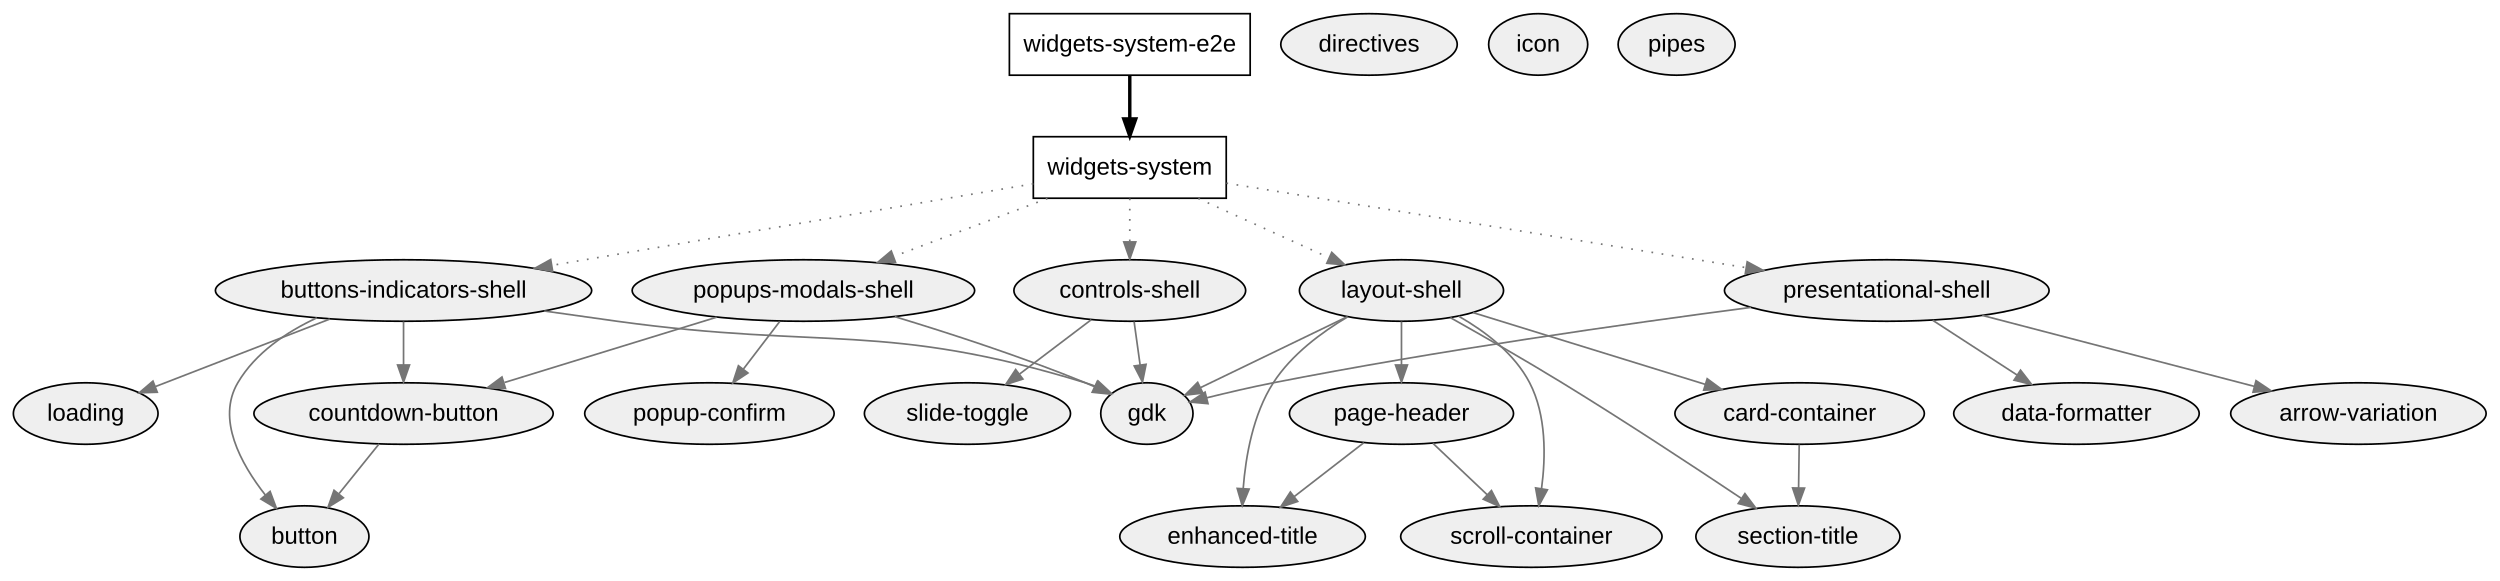
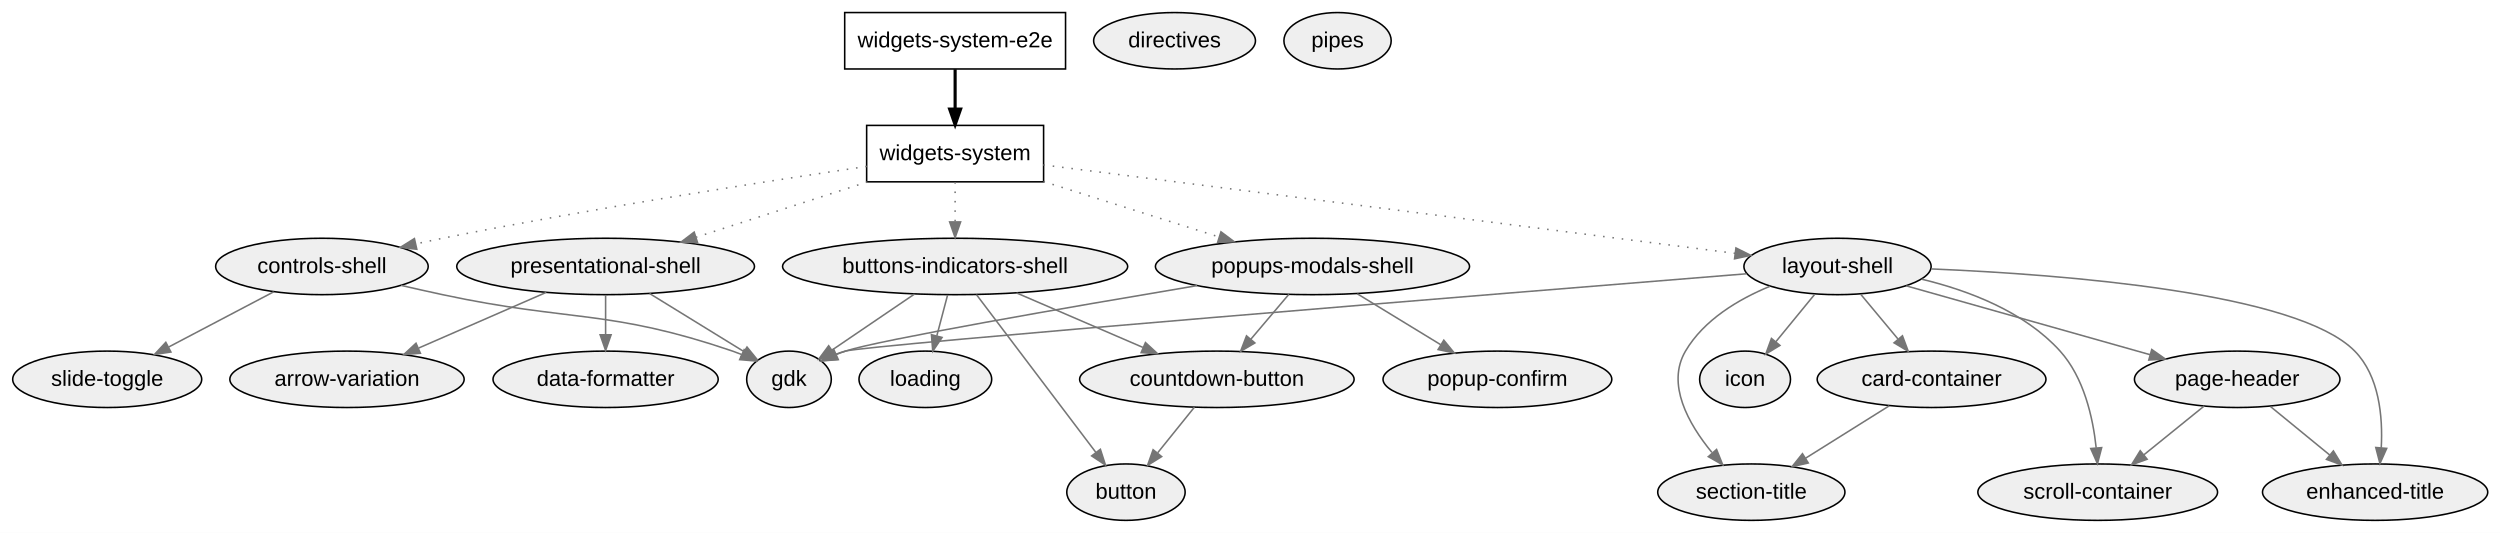
- <svg xmlns="http://www.w3.org/2000/svg" width="1463pt" height="340pt" viewBox="0.00 0.00 1463.02 339.98">
+ <svg xmlns="http://www.w3.org/2000/svg" width="1595pt" height="340pt" viewBox="0.00 0.00 1595.07 339.98">
  <g id="graph0" class="graph" transform="scale(1 1) rotate(0) translate(7.992 331.992)">
-     <polygon fill="#ffffff" stroke="transparent" points="-7.992,7.992 -7.992,-331.992 1455.03,-331.992 1455.03,7.992 -7.992,7.992" />
+     <polygon fill="#ffffff" stroke="transparent" points="-7.992,7.992 -7.992,-331.992 1587.073,-331.992 1587.073,7.992 -7.992,7.992" />
    <g id="node1" class="node">
-       <ellipse fill="#efefef" stroke="#000000" cx="1372.164" cy="-90" rx="74.75" ry="18" />
-       <text text-anchor="middle" x="1372.164" y="-85.8" font-family="Arial" font-size="14.00" fill="#000000">arrow-variation</text>
+       <ellipse fill="#efefef" stroke="#000000" cx="213.402" cy="-90" rx="74.75" ry="18" />
+       <text text-anchor="middle" x="213.402" y="-85.8" font-family="Arial" font-size="14.00" fill="#000000">arrow-variation</text>
    </g>
    <g id="node2" class="node">
-       <ellipse fill="#efefef" stroke="#000000" cx="170.164" cy="-18" rx="37.754" ry="18" />
-       <text text-anchor="middle" x="170.164" y="-13.8" font-family="Arial" font-size="14.00" fill="#000000">button</text>
+       <ellipse fill="#efefef" stroke="#000000" cx="710.402" cy="-18" rx="37.754" ry="18" />
+       <text text-anchor="middle" x="710.402" y="-13.8" font-family="Arial" font-size="14.00" fill="#000000">button</text>
    </g>
    <g id="node3" class="node">
-       <ellipse fill="#efefef" stroke="#000000" cx="228.164" cy="-162" rx="110.101" ry="18" />
-       <text text-anchor="middle" x="228.164" y="-157.8" font-family="Arial" font-size="14.00" fill="#000000">buttons-indicators-shell</text>
+       <ellipse fill="#efefef" stroke="#000000" cx="601.402" cy="-162" rx="110.101" ry="18" />
+       <text text-anchor="middle" x="601.402" y="-157.8" font-family="Arial" font-size="14.00" fill="#000000">buttons-indicators-shell</text>
    </g>
    <g id="edge2" class="edge">
-       <path fill="none" stroke="#757575" d="M177.436,-146.011C159.58,-137.666 141.419,-125.447 131.164,-108 118.686,-86.772 132.747,-60.81 147.348,-42.235" />
-       <polygon fill="#757575" stroke="#757575" points="150.069,-44.437 153.781,-34.514 144.691,-39.956 150.069,-44.437" />
+       <path fill="none" stroke="#757575" d="M614.986,-144.054C634.205,-118.664 669.42,-72.141 691.274,-43.269" />
+       <polygon fill="#757575" stroke="#757575" points="694.083,-45.358 697.327,-35.273 688.501,-41.133 694.083,-45.358" />
    </g>
    <g id="node4" class="node">
-       <ellipse fill="#efefef" stroke="#000000" cx="663.164" cy="-90" rx="27" ry="18" />
-       <text text-anchor="middle" x="663.164" y="-85.8" font-family="Arial" font-size="14.00" fill="#000000">gdk</text>
+       <ellipse fill="#efefef" stroke="#000000" cx="495.402" cy="-90" rx="27" ry="18" />
+       <text text-anchor="middle" x="495.402" y="-85.8" font-family="Arial" font-size="14.00" fill="#000000">gdk</text>
    </g>
    <g id="edge1" class="edge">
-       <path fill="none" stroke="#757575" d="M310.51,-149.994C324.73,-147.964 339.371,-145.899 353.164,-144 474.84,-127.247 509.722,-143.962 627.164,-108 629.068,-107.417 630.994,-106.741 632.914,-105.999" />
-       <polygon fill="#757575" stroke="#757575" points="634.573,-109.094 642.33,-101.876 631.765,-102.681 634.573,-109.094" />
+       <path fill="none" stroke="#757575" d="M575.471,-144.387C559.543,-133.568 539.156,-119.72 522.941,-108.706" />
+       <polygon fill="#757575" stroke="#757575" points="524.654,-105.639 514.416,-102.915 520.721,-111.429 524.654,-105.639" />
    </g>
    <g id="node5" class="node">
-       <ellipse fill="#efefef" stroke="#000000" cx="228.164" cy="-90" rx="87.571" ry="18" />
-       <text text-anchor="middle" x="228.164" y="-85.8" font-family="Arial" font-size="14.00" fill="#000000">countdown-button</text>
+       <ellipse fill="#efefef" stroke="#000000" cx="768.402" cy="-90" rx="87.571" ry="18" />
+       <text text-anchor="middle" x="768.402" y="-85.8" font-family="Arial" font-size="14.00" fill="#000000">countdown-button</text>
    </g>
    <g id="edge3" class="edge">
-       <path fill="none" stroke="#757575" d="M228.164,-143.831C228.164,-136.131 228.164,-126.974 228.164,-118.417" />
-       <polygon fill="#757575" stroke="#757575" points="231.664,-118.413 228.164,-108.413 224.664,-118.413 231.664,-118.413" />
+       <path fill="none" stroke="#757575" d="M640.556,-145.119C664.663,-134.726 695.717,-121.337 721.182,-110.358" />
+       <polygon fill="#757575" stroke="#757575" points="722.845,-113.453 730.642,-106.28 720.074,-107.025 722.845,-113.453" />
    </g>
    <g id="node6" class="node">
-       <ellipse fill="#efefef" stroke="#000000" cx="42.164" cy="-90" rx="42.328" ry="18" />
-       <text text-anchor="middle" x="42.164" y="-85.8" font-family="Arial" font-size="14.00" fill="#000000">loading</text>
+       <ellipse fill="#efefef" stroke="#000000" cx="582.402" cy="-90" rx="42.328" ry="18" />
+       <text text-anchor="middle" x="582.402" y="-85.8" font-family="Arial" font-size="14.00" fill="#000000">loading</text>
    </g>
    <g id="edge4" class="edge">
-       <path fill="none" stroke="#757575" d="M185.024,-145.301C154.23,-133.381 113.081,-117.452 82.856,-105.752" />
-       <polygon fill="#757575" stroke="#757575" points="84.043,-102.458 73.453,-102.112 81.516,-108.986 84.043,-102.458" />
+       <path fill="none" stroke="#757575" d="M596.607,-143.831C594.521,-135.927 592.03,-126.487 589.721,-117.737" />
+       <polygon fill="#757575" stroke="#757575" points="593.065,-116.689 587.129,-107.913 586.297,-118.475 593.065,-116.689" />
    </g>
    <g id="edge8" class="edge">
-       <path fill="none" stroke="#757575" d="M213.827,-72.202C206.769,-63.442 198.14,-52.729 190.422,-43.148" />
-       <polygon fill="#757575" stroke="#757575" points="192.935,-40.689 183.936,-35.097 187.484,-45.081 192.935,-40.689" />
+       <path fill="none" stroke="#757575" d="M754.065,-72.202C747.008,-63.442 738.378,-52.729 730.66,-43.148" />
+       <polygon fill="#757575" stroke="#757575" points="733.174,-40.689 724.175,-35.097 727.722,-45.081 733.174,-40.689" />
    </g>
    <g id="node7" class="node">
-       <ellipse fill="#efefef" stroke="#000000" cx="1045.164" cy="-90" rx="72.986" ry="18" />
-       <text text-anchor="middle" x="1045.164" y="-85.8" font-family="Arial" font-size="14.00" fill="#000000">card-container</text>
+       <ellipse fill="#efefef" stroke="#000000" cx="1224.402" cy="-90" rx="72.986" ry="18" />
+       <text text-anchor="middle" x="1224.402" y="-85.8" font-family="Arial" font-size="14.00" fill="#000000">card-container</text>
    </g>
    <g id="node8" class="node">
-       <ellipse fill="#efefef" stroke="#000000" cx="1044.164" cy="-18" rx="59.722" ry="18" />
-       <text text-anchor="middle" x="1044.164" y="-13.8" font-family="Arial" font-size="14.00" fill="#000000">section-title</text>
+       <ellipse fill="#efefef" stroke="#000000" cx="1109.402" cy="-18" rx="59.722" ry="18" />
+       <text text-anchor="middle" x="1109.402" y="-13.8" font-family="Arial" font-size="14.00" fill="#000000">section-title</text>
    </g>
    <g id="edge5" class="edge">
-       <path fill="none" stroke="#757575" d="M1044.911,-71.831C1044.804,-64.131 1044.677,-54.974 1044.558,-46.417" />
-       <polygon fill="#757575" stroke="#757575" points="1048.058,-46.364 1044.419,-36.413 1041.059,-46.461 1048.058,-46.364" />
+       <path fill="none" stroke="#757575" d="M1197.439,-73.119C1181.497,-63.138 1161.142,-50.394 1144.022,-39.675" />
+       <polygon fill="#757575" stroke="#757575" points="1145.737,-36.62 1135.404,-34.28 1142.023,-42.553 1145.737,-36.62" />
    </g>
    <g id="node9" class="node">
-       <ellipse fill="#efefef" stroke="#000000" cx="653.164" cy="-162" rx="67.811" ry="18" />
-       <text text-anchor="middle" x="653.164" y="-157.8" font-family="Arial" font-size="14.00" fill="#000000">controls-shell</text>
+       <ellipse fill="#efefef" stroke="#000000" cx="197.402" cy="-162" rx="67.811" ry="18" />
+       <text text-anchor="middle" x="197.402" y="-157.8" font-family="Arial" font-size="14.00" fill="#000000">controls-shell</text>
    </g>
    <g id="edge6" class="edge">
-       <path fill="none" stroke="#757575" d="M655.687,-143.831C656.757,-136.131 658.028,-126.974 659.217,-118.417" />
-       <polygon fill="#757575" stroke="#757575" points="662.697,-118.8 660.606,-108.413 655.764,-117.837 662.697,-118.8" />
+       <path fill="none" stroke="#757575" d="M247.872,-149.917C256.702,-147.884 265.81,-145.839 274.402,-144 356.31,-126.463 380.101,-134.978 459.402,-108 461.287,-107.359 463.199,-106.637 465.108,-105.861" />
+       <polygon fill="#757575" stroke="#757575" points="466.805,-108.936 474.493,-101.646 463.937,-102.55 466.805,-108.936" />
    </g>
    <g id="node10" class="node">
-       <ellipse fill="#efefef" stroke="#000000" cx="558.164" cy="-90" rx="60.304" ry="18" />
-       <text text-anchor="middle" x="558.164" y="-85.8" font-family="Arial" font-size="14.00" fill="#000000">slide-toggle</text>
+       <ellipse fill="#efefef" stroke="#000000" cx="60.402" cy="-90" rx="60.304" ry="18" />
+       <text text-anchor="middle" x="60.402" y="-85.8" font-family="Arial" font-size="14.00" fill="#000000">slide-toggle</text>
    </g>
    <g id="edge7" class="edge">
-       <path fill="none" stroke="#757575" d="M630.65,-144.937C618.109,-135.432 602.32,-123.466 588.681,-113.129" />
-       <polygon fill="#757575" stroke="#757575" points="590.6,-110.191 580.516,-106.941 586.371,-115.77 590.6,-110.191" />
+       <path fill="none" stroke="#757575" d="M166.656,-145.842C146.865,-135.44 120.958,-121.825 99.68,-110.643" />
+       <polygon fill="#757575" stroke="#757575" points="101.053,-107.41 90.573,-105.856 97.797,-113.607 101.053,-107.41" />
    </g>
    <g id="node11" class="node">
-       <ellipse fill="#efefef" stroke="#000000" cx="1207.164" cy="-90" rx="71.838" ry="18" />
-       <text text-anchor="middle" x="1207.164" y="-85.8" font-family="Arial" font-size="14.00" fill="#000000">data-formatter</text>
+       <ellipse fill="#efefef" stroke="#000000" cx="378.402" cy="-90" rx="71.838" ry="18" />
+       <text text-anchor="middle" x="378.402" y="-85.8" font-family="Arial" font-size="14.00" fill="#000000">data-formatter</text>
    </g>
    <g id="node12" class="node">
-       <ellipse fill="#efefef" stroke="#000000" cx="793.164" cy="-306" rx="51.623" ry="18" />
-       <text text-anchor="middle" x="793.164" y="-301.8" font-family="Arial" font-size="14.00" fill="#000000">directives</text>
+       <ellipse fill="#efefef" stroke="#000000" cx="741.402" cy="-306" rx="51.623" ry="18" />
+       <text text-anchor="middle" x="741.402" y="-301.8" font-family="Arial" font-size="14.00" fill="#000000">directives</text>
    </g>
    <g id="node13" class="node">
-       <ellipse fill="#efefef" stroke="#000000" cx="719.164" cy="-18" rx="71.859" ry="18" />
-       <text text-anchor="middle" x="719.164" y="-13.8" font-family="Arial" font-size="14.00" fill="#000000">enhanced-title</text>
+       <ellipse fill="#efefef" stroke="#000000" cx="1507.402" cy="-18" rx="71.859" ry="18" />
+       <text text-anchor="middle" x="1507.402" y="-13.8" font-family="Arial" font-size="14.00" fill="#000000">enhanced-title</text>
    </g>
    <g id="node14" class="node">
-       <ellipse fill="#efefef" stroke="#000000" cx="892.164" cy="-306" rx="28.991" ry="18" />
-       <text text-anchor="middle" x="892.164" y="-301.8" font-family="Arial" font-size="14.00" fill="#000000">icon</text>
+       <ellipse fill="#efefef" stroke="#000000" cx="1105.402" cy="-90" rx="28.991" ry="18" />
+       <text text-anchor="middle" x="1105.402" y="-85.8" font-family="Arial" font-size="14.00" fill="#000000">icon</text>
    </g>
    <g id="node15" class="node">
-       <ellipse fill="#efefef" stroke="#000000" cx="812.164" cy="-162" rx="59.724" ry="18" />
-       <text text-anchor="middle" x="812.164" y="-157.8" font-family="Arial" font-size="14.00" fill="#000000">layout-shell</text>
+       <ellipse fill="#efefef" stroke="#000000" cx="1164.402" cy="-162" rx="59.724" ry="18" />
+       <text text-anchor="middle" x="1164.402" y="-157.8" font-family="Arial" font-size="14.00" fill="#000000">layout-shell</text>
    </g>
    <g id="edge9" class="edge">
-       <path fill="none" stroke="#757575" d="M780.199,-146.554C754.875,-134.317 719.688,-117.314 694.522,-105.153" />
-       <polygon fill="#757575" stroke="#757575" points="695.936,-101.949 685.409,-100.749 692.89,-108.252 695.936,-101.949" />
+       <path fill="none" stroke="#757575" d="M1106.333,-157.337C952.491,-144.946 545.171,-111.876 531.402,-108 529.27,-107.4 527.115,-106.673 524.974,-105.859" />
+       <polygon fill="#757575" stroke="#757575" points="526.369,-102.649 515.803,-101.863 523.573,-109.066 526.369,-102.649" />
    </g>
    <g id="edge10" class="edge">
-       <path fill="none" stroke="#757575" d="M854.089,-149.045C892.054,-137.313 948.249,-119.948 989.878,-107.084" />
-       <polygon fill="#757575" stroke="#757575" points="991.071,-110.379 999.592,-104.082 989.005,-103.691 991.071,-110.379" />
+       <path fill="none" stroke="#757575" d="M1179.233,-144.202C1186.373,-135.635 1195.068,-125.201 1202.915,-115.784" />
+       <polygon fill="#757575" stroke="#757575" points="1205.82,-117.765 1209.533,-107.843 1200.442,-113.284 1205.82,-117.765" />
+     </g>
+     <g id="edge15" class="edge">
+       <path fill="none" stroke="#757575" d="M1121.284,-149.354C1101.168,-141.051 1079.122,-127.939 1067.402,-108 1055.051,-86.988 1069.144,-61.741 1084.244,-43.342" />
+       <polygon fill="#757575" stroke="#757575" points="1087.227,-45.247 1091.162,-35.41 1081.951,-40.646 1087.227,-45.247" />
+     </g>
+     <g id="edge11" class="edge">
+       <path fill="none" stroke="#757575" d="M1224.357,-160.422C1309.113,-156.87 1457.754,-145.342 1494.402,-108 1510.055,-92.05 1512.372,-66.221 1511.315,-46.314" />
+       <polygon fill="#757575" stroke="#757575" points="1514.795,-45.922 1510.477,-36.247 1507.819,-46.503 1514.795,-45.922" />
+     </g>
+     <g id="edge12" class="edge">
+       <path fill="none" stroke="#757575" d="M1149.818,-144.202C1142.353,-135.093 1133.159,-123.873 1125.076,-114.01" />
+       <polygon fill="#757575" stroke="#757575" points="1127.656,-111.635 1118.611,-106.119 1122.242,-116.072 1127.656,-111.635" />
+     </g>
+     <g id="node16" class="node">
+       <ellipse fill="#efefef" stroke="#000000" cx="1419.402" cy="-90" rx="65.562" ry="18" />
+       <text text-anchor="middle" x="1419.402" y="-85.8" font-family="Arial" font-size="14.00" fill="#000000">page-header</text>
    </g>
    <g id="edge13" class="edge">
-       <path fill="none" stroke="#757575" d="M840.792,-146.108C859.543,-135.564 884.499,-121.273 906.164,-108 942.477,-85.753 983.229,-58.941 1010.975,-40.399" />
-       <polygon fill="#757575" stroke="#757575" points="1013.143,-43.159 1019.504,-34.686 1009.247,-37.343 1013.143,-43.159" />
-     </g>
-     <g id="edge11" class="edge">
-       <path fill="none" stroke="#757575" d="M780.74,-146.631C765.291,-137.493 747.761,-124.458 737.164,-108 725.282,-89.547 720.975,-64.898 719.532,-46.062" />
-       <polygon fill="#757575" stroke="#757575" points="723.023,-45.799 718.985,-36.003 716.033,-46.178 723.023,-45.799" />
-     </g>
-     <g id="node16" class="node">
-       <ellipse fill="#efefef" stroke="#000000" cx="888.164" cy="-18" rx="76.477" ry="18" />
-       <text text-anchor="middle" x="888.164" y="-13.8" font-family="Arial" font-size="14.00" fill="#000000">scroll-container</text>
-     </g>
-     <g id="edge12" class="edge">
-       <path fill="none" stroke="#757575" d="M845.662,-146.94C861.257,-138.02 878.291,-125.087 887.164,-108 897.022,-89.016 896.623,-64.599 894.117,-45.989" />
-       <polygon fill="#757575" stroke="#757575" points="897.562,-45.367 892.511,-36.053 890.652,-46.484 897.562,-45.367" />
+       <path fill="none" stroke="#757575" d="M1208.238,-149.623C1251.311,-137.461 1317.193,-118.859 1363.899,-105.671" />
+       <polygon fill="#757575" stroke="#757575" points="1364.887,-109.029 1373.56,-102.944 1362.985,-102.293 1364.887,-109.029" />
    </g>
    <g id="node17" class="node">
-       <ellipse fill="#efefef" stroke="#000000" cx="812.164" cy="-90" rx="65.562" ry="18" />
-       <text text-anchor="middle" x="812.164" y="-85.8" font-family="Arial" font-size="14.00" fill="#000000">page-header</text>
+       <ellipse fill="#efefef" stroke="#000000" cx="1330.402" cy="-18" rx="76.477" ry="18" />
+       <text text-anchor="middle" x="1330.402" y="-13.8" font-family="Arial" font-size="14.00" fill="#000000">scroll-container</text>
    </g>
    <g id="edge14" class="edge">
-       <path fill="none" stroke="#757575" d="M812.164,-143.831C812.164,-136.131 812.164,-126.974 812.164,-118.417" />
-       <polygon fill="#757575" stroke="#757575" points="815.664,-118.413 812.164,-108.413 808.664,-118.413 815.664,-118.413" />
-     </g>
-     <g id="edge15" class="edge">
-       <path fill="none" stroke="#757575" d="M790.124,-72.937C777.936,-63.501 762.614,-51.639 749.33,-41.354" />
-       <polygon fill="#757575" stroke="#757575" points="751.417,-38.544 741.367,-35.19 747.132,-44.079 751.417,-38.544" />
+       <path fill="none" stroke="#757575" d="M1218.092,-153.885C1248.01,-146.672 1283.699,-133.165 1306.402,-108 1321.574,-91.183 1327.328,-65.827 1329.428,-46.31" />
+       <polygon fill="#757575" stroke="#757575" points="1332.932,-46.411 1330.256,-36.159 1325.955,-45.842 1332.932,-46.411" />
    </g>
    <g id="edge16" class="edge">
-       <path fill="none" stroke="#757575" d="M830.561,-72.571C840.106,-63.529 851.923,-52.334 862.364,-42.442" />
-       <polygon fill="#757575" stroke="#757575" points="864.82,-44.937 869.672,-35.518 860.006,-39.855 864.82,-44.937" />
+       <path fill="none" stroke="#757575" d="M1440.704,-72.571C1452.054,-63.285 1466.178,-51.728 1478.503,-41.644" />
+       <polygon fill="#757575" stroke="#757575" points="1480.772,-44.31 1486.296,-35.269 1476.34,-38.892 1480.772,-44.31" />
+     </g>
+     <g id="edge17" class="edge">
+       <path fill="none" stroke="#757575" d="M1398.31,-72.937C1386.841,-63.658 1372.471,-52.034 1359.907,-41.87" />
+       <polygon fill="#757575" stroke="#757575" points="1361.936,-39.009 1351.96,-35.441 1357.534,-44.451 1361.936,-39.009" />
    </g>
    <g id="node18" class="node">
-       <ellipse fill="#efefef" stroke="#000000" cx="973.164" cy="-306" rx="34.226" ry="18" />
-       <text text-anchor="middle" x="973.164" y="-301.8" font-family="Arial" font-size="14.00" fill="#000000">pipes</text>
+       <ellipse fill="#efefef" stroke="#000000" cx="845.402" cy="-306" rx="34.226" ry="18" />
+       <text text-anchor="middle" x="845.402" y="-301.8" font-family="Arial" font-size="14.00" fill="#000000">pipes</text>
    </g>
    <g id="node19" class="node">
-       <ellipse fill="#efefef" stroke="#000000" cx="407.164" cy="-90" rx="72.986" ry="18" />
-       <text text-anchor="middle" x="407.164" y="-85.8" font-family="Arial" font-size="14.00" fill="#000000">popup-confirm</text>
+       <ellipse fill="#efefef" stroke="#000000" cx="947.402" cy="-90" rx="72.986" ry="18" />
+       <text text-anchor="middle" x="947.402" y="-85.8" font-family="Arial" font-size="14.00" fill="#000000">popup-confirm</text>
    </g>
    <g id="node20" class="node">
-       <ellipse fill="#efefef" stroke="#000000" cx="462.164" cy="-162" rx="100.213" ry="18" />
-       <text text-anchor="middle" x="462.164" y="-157.8" font-family="Arial" font-size="14.00" fill="#000000">popups-modals-shell</text>
-     </g>
-     <g id="edge17" class="edge">
-       <path fill="none" stroke="#757575" d="M515.643,-146.685C548.293,-136.799 590.644,-123.01 627.164,-108 628.957,-107.263 630.785,-106.474 632.618,-105.653" />
-       <polygon fill="#757575" stroke="#757575" points="634.145,-108.803 641.701,-101.377 631.163,-102.47 634.145,-108.803" />
+       <ellipse fill="#efefef" stroke="#000000" cx="829.402" cy="-162" rx="100.213" ry="18" />
+       <text text-anchor="middle" x="829.402" y="-157.8" font-family="Arial" font-size="14.00" fill="#000000">popups-modals-shell</text>
    </g>
    <g id="edge18" class="edge">
-       <path fill="none" stroke="#757575" d="M411.389,-146.377C374.866,-135.139 325.504,-119.951 287.217,-108.17" />
-       <polygon fill="#757575" stroke="#757575" points="287.823,-104.695 277.236,-105.099 285.764,-111.385 287.823,-104.695" />
+       <path fill="none" stroke="#757575" d="M755.762,-149.779C674.507,-136.115 552.385,-114.987 531.402,-108 529.512,-107.371 527.597,-106.659 525.686,-105.89" />
+       <polygon fill="#757575" stroke="#757575" points="526.852,-102.577 516.294,-101.694 523.997,-108.969 526.852,-102.577" />
    </g>
    <g id="edge19" class="edge">
-       <path fill="none" stroke="#757575" d="M448.285,-143.831C441.853,-135.411 434.09,-125.249 427.051,-116.034" />
-       <polygon fill="#757575" stroke="#757575" points="429.699,-113.736 420.848,-107.913 424.137,-117.985 429.699,-113.736" />
+       <path fill="none" stroke="#757575" d="M814.323,-144.202C806.991,-135.548 798.046,-124.99 790.005,-115.499" />
+       <polygon fill="#757575" stroke="#757575" points="792.653,-113.21 783.518,-107.843 787.312,-117.735 792.653,-113.21" />
+     </g>
+     <g id="edge20" class="edge">
+       <path fill="none" stroke="#757575" d="M857.966,-144.571C873.997,-134.789 894.157,-122.489 911.276,-112.043" />
+       <polygon fill="#757575" stroke="#757575" points="913.199,-114.969 919.913,-106.773 909.553,-108.994 913.199,-114.969" />
    </g>
    <g id="node21" class="node">
-       <ellipse fill="#efefef" stroke="#000000" cx="1096.164" cy="-162" rx="94.99" ry="18" />
-       <text text-anchor="middle" x="1096.164" y="-157.8" font-family="Arial" font-size="14.00" fill="#000000">presentational-shell</text>
+       <ellipse fill="#efefef" stroke="#000000" cx="378.402" cy="-162" rx="94.99" ry="18" />
+       <text text-anchor="middle" x="378.402" y="-157.8" font-family="Arial" font-size="14.00" fill="#000000">presentational-shell</text>
+     </g>
+     <g id="edge22" class="edge">
+       <path fill="none" stroke="#757575" d="M340.548,-145.482C316.334,-134.916 284.779,-121.147 259.163,-109.969" />
+       <polygon fill="#757575" stroke="#757575" points="260.229,-106.615 249.664,-105.823 257.429,-113.031 260.229,-106.615" />
    </g>
    <g id="edge21" class="edge">
-       <path fill="none" stroke="#757575" d="M1152.016,-147.43C1198.192,-135.384 1263.66,-118.305 1311.191,-105.906" />
-       <polygon fill="#757575" stroke="#757575" points="1312.256,-109.245 1321.048,-103.335 1310.489,-102.472 1312.256,-109.245" />
-     </g>
-     <g id="edge20" class="edge">
-       <path fill="none" stroke="#757575" d="M1016.673,-152.116C943.692,-142.551 832.715,-126.769 737.164,-108 724.393,-105.491 710.501,-102.251 698.24,-99.212" />
-       <polygon fill="#757575" stroke="#757575" points="698.937,-95.778 688.384,-96.727 697.225,-102.565 698.937,-95.778" />
-     </g>
-     <g id="edge22" class="edge">
-       <path fill="none" stroke="#757575" d="M1123.034,-144.571C1137.867,-134.949 1156.458,-122.89 1172.388,-112.557" />
-       <polygon fill="#757575" stroke="#757575" points="1174.439,-115.399 1180.924,-107.02 1170.63,-109.526 1174.439,-115.399" />
+       <path fill="none" stroke="#757575" d="M406.426,-144.754C424.669,-133.528 448.397,-118.926 466.761,-107.625" />
+       <polygon fill="#757575" stroke="#757575" points="468.616,-110.593 475.298,-102.371 464.947,-104.632 468.616,-110.593" />
+     </g>
+     <g id="edge23" class="edge">
+       <path fill="none" stroke="#757575" d="M378.402,-143.831C378.402,-136.131 378.402,-126.974 378.402,-118.417" />
+       <polygon fill="#757575" stroke="#757575" points="381.902,-118.413 378.402,-108.413 374.902,-118.413 381.902,-118.413" />
    </g>
    <g id="node22" class="node">
-       <polygon fill="none" stroke="#000000" points="709.611,-252 596.717,-252 596.717,-216 709.611,-216 709.611,-252" />
-       <text text-anchor="middle" x="653.164" y="-229.8" font-family="Arial" font-size="14.00" fill="#000000">widgets-system</text>
-     </g>
-     <g id="edge23" class="edge">
-       <path fill="none" stroke="#757575" stroke-dasharray="1,5" d="M596.727,-224.439C524.691,-212.235 399.327,-190.997 315.063,-176.722" />
-       <polygon fill="#757575" stroke="#757575" points="315.441,-173.236 304.997,-175.017 314.272,-180.138 315.441,-173.236" />
+       <polygon fill="none" stroke="#000000" points="657.849,-252 544.955,-252 544.955,-216 657.849,-216 657.849,-252" />
+       <text text-anchor="middle" x="601.402" y="-229.8" font-family="Arial" font-size="14.00" fill="#000000">widgets-system</text>
    </g>
    <g id="edge24" class="edge">
-       <path fill="none" stroke="#757575" stroke-dasharray="1,5" d="M653.164,-215.831C653.164,-208.131 653.164,-198.974 653.164,-190.417" />
-       <polygon fill="#757575" stroke="#757575" points="656.664,-190.413 653.164,-180.413 649.664,-190.413 656.664,-190.413" />
+       <path fill="none" stroke="#757575" stroke-dasharray="1,5" d="M601.402,-215.831C601.402,-208.131 601.402,-198.974 601.402,-190.417" />
+       <polygon fill="#757575" stroke="#757575" points="604.902,-190.413 601.402,-180.413 597.902,-190.413 604.902,-190.413" />
    </g>
    <g id="edge25" class="edge">
-       <path fill="none" stroke="#757575" stroke-dasharray="1,5" d="M693.286,-215.831C716.676,-205.24 746.151,-191.893 769.899,-181.139" />
-       <polygon fill="#757575" stroke="#757575" points="771.36,-184.319 779.026,-177.006 768.472,-177.943 771.36,-184.319" />
+       <path fill="none" stroke="#757575" stroke-dasharray="1,5" d="M545.071,-225.853C479.745,-216.138 368.923,-198.831 274.402,-180 268.932,-178.91 263.259,-177.713 257.586,-176.47" />
+       <polygon fill="#757575" stroke="#757575" points="257.938,-172.963 247.416,-174.196 256.411,-179.794 257.938,-172.963" />
    </g>
    <g id="edge26" class="edge">
-       <path fill="none" stroke="#757575" stroke-dasharray="1,5" d="M604.966,-215.831C577.583,-205.509 543.258,-192.57 515.124,-181.964" />
-       <polygon fill="#757575" stroke="#757575" points="516.044,-178.571 505.452,-178.318 513.575,-185.121 516.044,-178.571" />
+       <path fill="none" stroke="#757575" stroke-dasharray="1,5" d="M657.702,-226.8C762.62,-213.382 987.479,-184.626 1098.963,-170.369" />
+       <polygon fill="#757575" stroke="#757575" points="1099.591,-173.817 1109.066,-169.077 1098.703,-166.874 1099.591,-173.817" />
    </g>
    <g id="edge27" class="edge">
-       <path fill="none" stroke="#757575" stroke-dasharray="1,5" d="M709.72,-224.808C786.758,-212.287 925.208,-189.785 1013.786,-175.389" />
-       <polygon fill="#757575" stroke="#757575" points="1014.489,-178.82 1023.798,-173.761 1013.366,-171.911 1014.489,-178.82" />
+       <path fill="none" stroke="#757575" stroke-dasharray="1,5" d="M657.761,-216.202C691.728,-205.476 734.958,-191.824 769.536,-180.905" />
+       <polygon fill="#757575" stroke="#757575" points="771.023,-184.106 779.505,-177.757 768.915,-177.431 771.023,-184.106" />
+     </g>
+     <g id="edge28" class="edge">
+       <path fill="none" stroke="#757575" stroke-dasharray="1,5" d="M545.417,-215.924C512.068,-205.157 469.824,-191.517 436.165,-180.65" />
+       <polygon fill="#757575" stroke="#757575" points="437.057,-177.26 426.466,-177.518 434.907,-183.922 437.057,-177.26" />
    </g>
    <g id="node23" class="node">
-       <polygon fill="none" stroke="#000000" points="723.619,-324 582.709,-324 582.709,-288 723.619,-288 723.619,-324" />
-       <text text-anchor="middle" x="653.164" y="-301.8" font-family="Arial" font-size="14.00" fill="#000000">widgets-system-e2e</text>
-     </g>
-     <g id="edge28" class="edge">
-       <path fill="none" stroke="#000000" stroke-width="2" d="M653.164,-287.831C653.164,-280.131 653.164,-270.974 653.164,-262.417" />
-       <polygon fill="#000000" stroke="#000000" stroke-width="2" points="656.664,-262.413 653.164,-252.413 649.664,-262.413 656.664,-262.413" />
+       <polygon fill="none" stroke="#000000" points="671.857,-324 530.947,-324 530.947,-288 671.857,-288 671.857,-324" />
+       <text text-anchor="middle" x="601.402" y="-301.8" font-family="Arial" font-size="14.00" fill="#000000">widgets-system-e2e</text>
+     </g>
+     <g id="edge29" class="edge">
+       <path fill="none" stroke="#000000" stroke-width="2" d="M601.402,-287.831C601.402,-280.131 601.402,-270.974 601.402,-262.417" />
+       <polygon fill="#000000" stroke="#000000" stroke-width="2" points="604.902,-262.413 601.402,-252.413 597.902,-262.413 604.902,-262.413" />
    </g>
  </g>
</svg>
